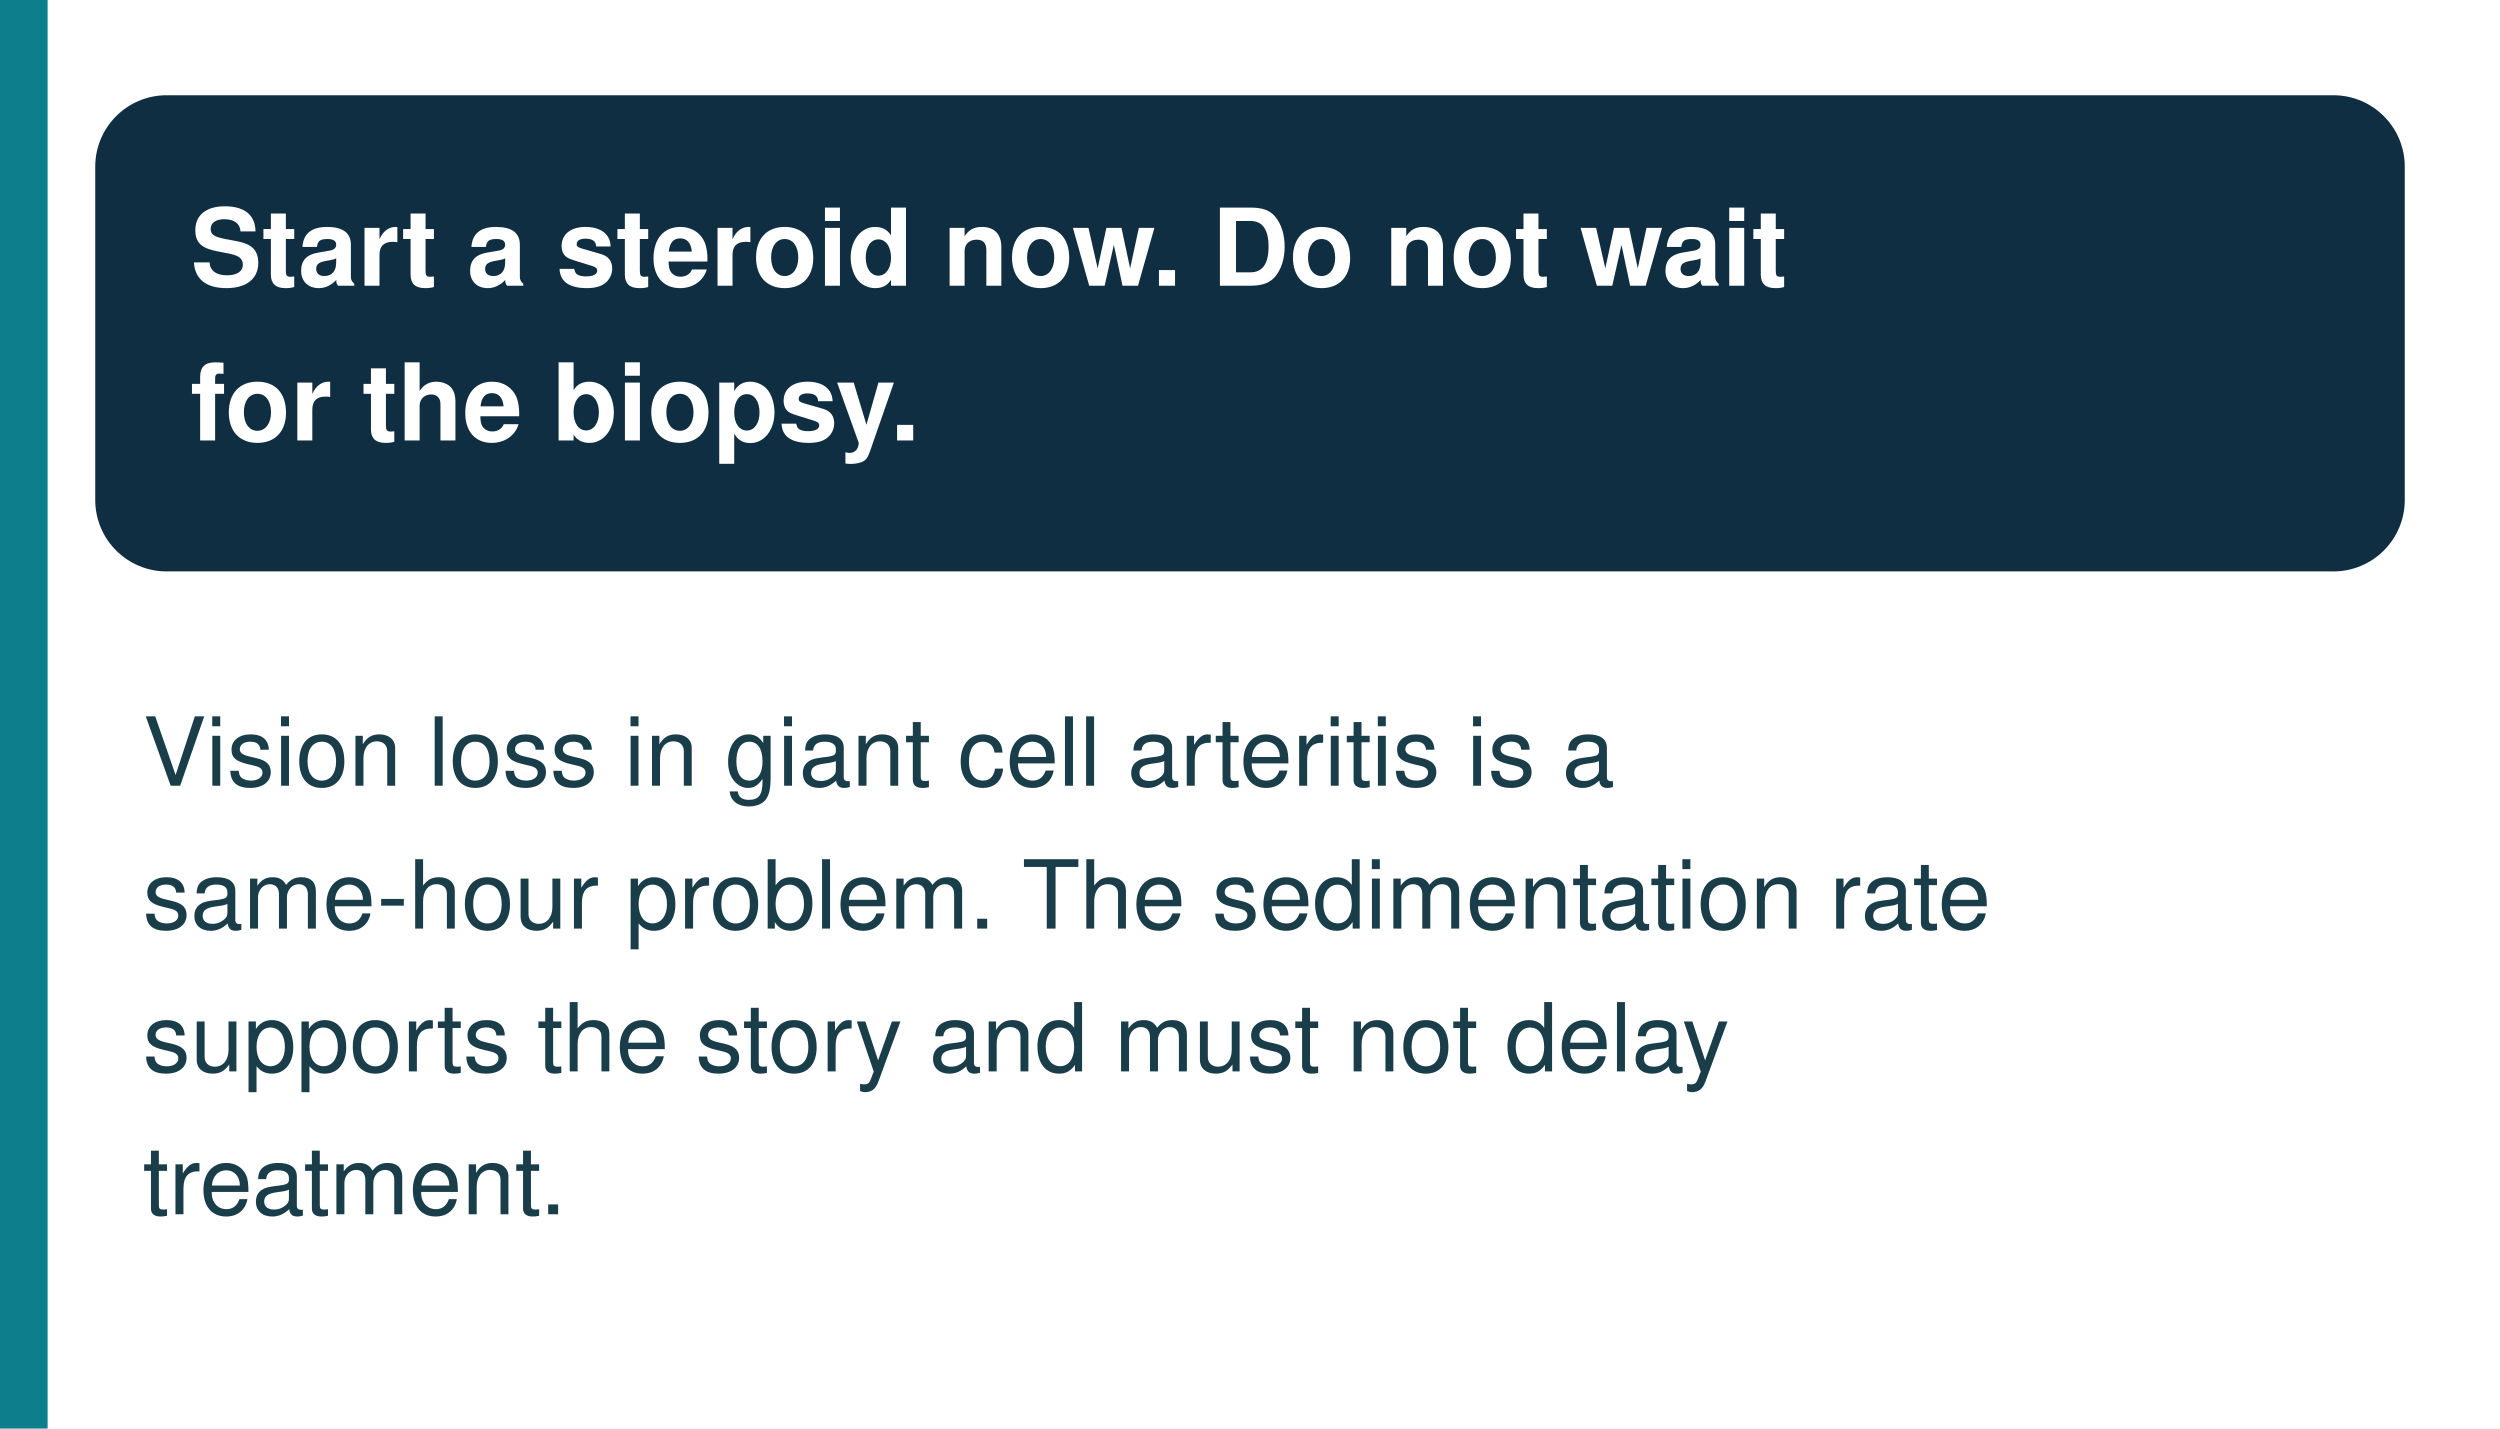
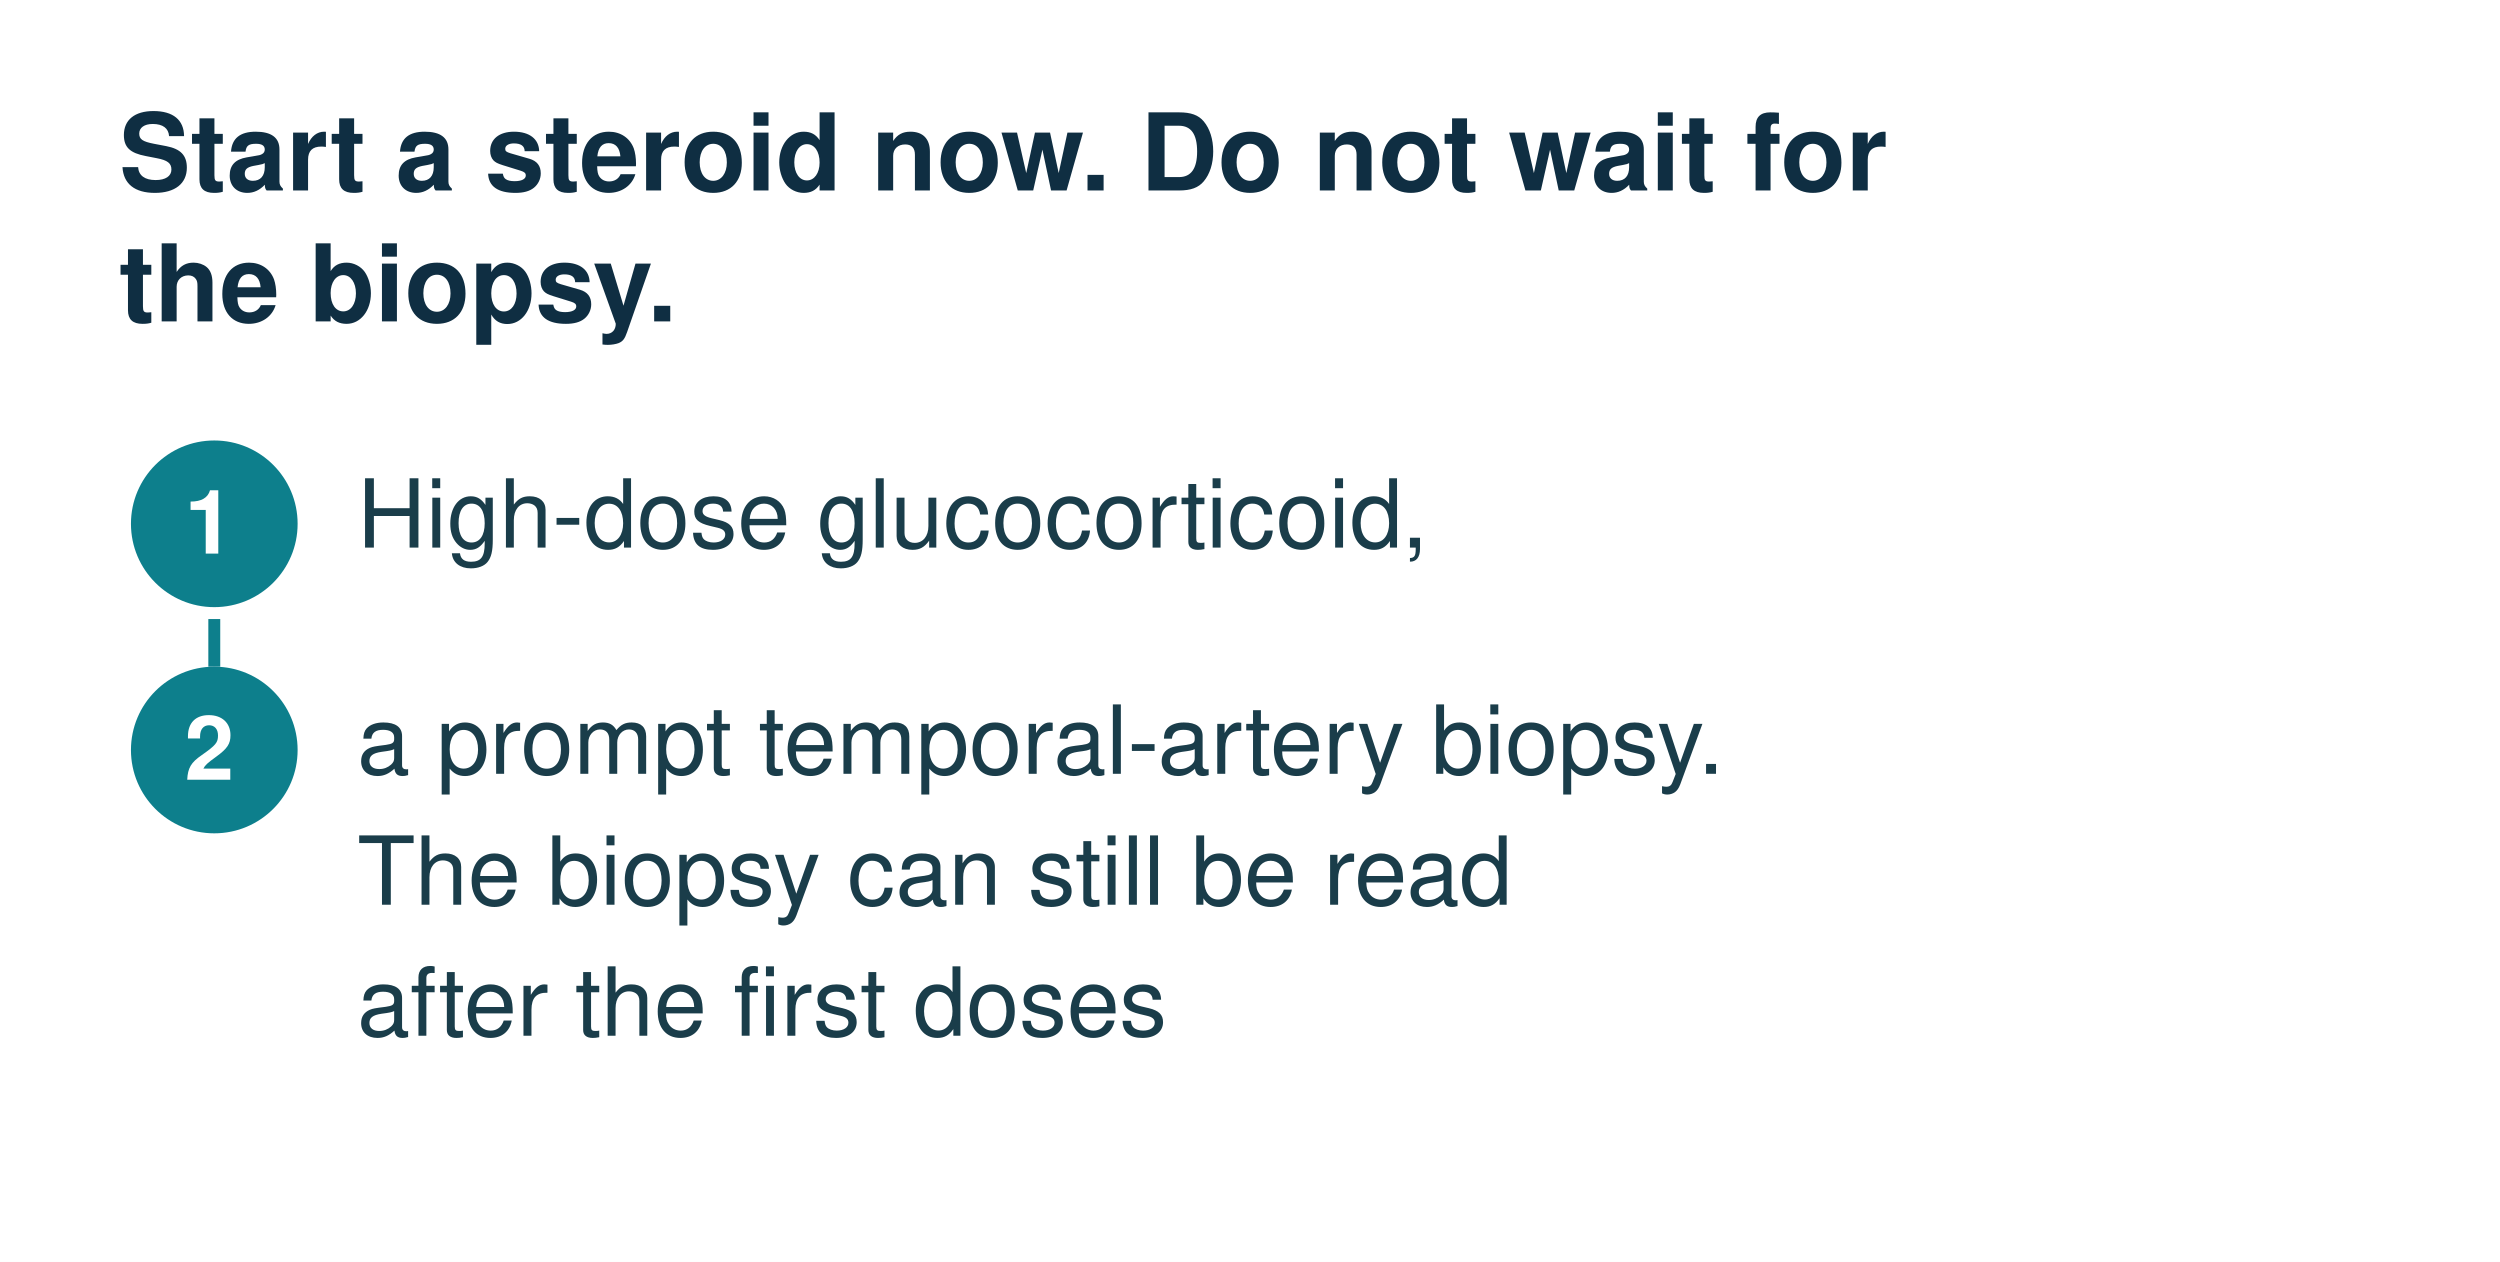
- <svg xmlns="http://www.w3.org/2000/svg" viewBox="0 0 420 240" width="420" height="240" role="img" aria-labelledby="tusmle2051">
-   <rect width="420" height="240" fill="#ffffff" />
-   <rect x="0" y="0" width="8" height="240" fill="#0d7f8c" />
-   <rect x="16" y="16" width="388" height="80" rx="12" fill="#0f2e42" />
-   <text x="32" y="48" font-family="Helvetica Neue, Helvetica, Arial, sans-serif" font-size="18" font-weight="700" fill="#ffffff">Start a steroid now. Do not wait</text>
-   <text x="32" y="74" font-family="Helvetica Neue, Helvetica, Arial, sans-serif" font-size="18" font-weight="700" fill="#ffffff">for the biopsy.</text>
-   <text x="24" y="132" font-family="Helvetica Neue, Helvetica, Arial, sans-serif" font-size="16" font-weight="500" fill="#1a3d4a">Vision loss in giant cell arteritis is a</text>
-   <text x="24" y="156" font-family="Helvetica Neue, Helvetica, Arial, sans-serif" font-size="16" font-weight="500" fill="#1a3d4a">same-hour problem. The sedimentation rate</text>
-   <text x="24" y="180" font-family="Helvetica Neue, Helvetica, Arial, sans-serif" font-size="16" font-weight="500" fill="#1a3d4a">supports the story and must not delay</text>
-   <text x="24" y="204" font-family="Helvetica Neue, Helvetica, Arial, sans-serif" font-size="16" font-weight="500" fill="#1a3d4a">treatment.</text>
+ <svg xmlns="http://www.w3.org/2000/svg" viewBox="0 0 420 212" width="420" height="212" role="img" aria-labelledby="tusmle2051">
+   <rect width="420" height="212" fill="#ffffff" />
+   <text x="20" y="32" font-family="Helvetica Neue, Helvetica, Arial, sans-serif" font-size="18" font-weight="700" fill="#0f2e42">Start a steroid now. Do not wait for</text>
+   <text x="20" y="54" font-family="Helvetica Neue, Helvetica, Arial, sans-serif" font-size="18" font-weight="700" fill="#0f2e42">the biopsy.</text>
+   <circle cx="36" cy="88" r="14" fill="#0d7f8c" />
+   <text x="31" y="93" font-family="Helvetica Neue, Helvetica, Arial, sans-serif" font-size="15" font-weight="700" fill="#ffffff">1</text>
+   <text x="60" y="92" font-family="Helvetica Neue, Helvetica, Arial, sans-serif" font-size="16" font-weight="500" fill="#1a3d4a">High-dose glucocorticoid,</text>
+   <line x1="36" y1="104" x2="36" y2="112" stroke="#0d7f8c" stroke-width="2" />
+   <circle cx="36" cy="126" r="14" fill="#0d7f8c" />
+   <text x="31" y="131" font-family="Helvetica Neue, Helvetica, Arial, sans-serif" font-size="15" font-weight="700" fill="#ffffff">2</text>
+   <text x="60" y="130" font-family="Helvetica Neue, Helvetica, Arial, sans-serif" font-size="16" font-weight="500" fill="#1a3d4a">a prompt temporal-artery biopsy.</text>
+   <text x="60" y="152" font-family="Helvetica Neue, Helvetica, Arial, sans-serif" font-size="16" font-weight="500" fill="#1a3d4a">The biopsy can still be read</text>
+   <text x="60" y="174" font-family="Helvetica Neue, Helvetica, Arial, sans-serif" font-size="16" font-weight="500" fill="#1a3d4a">after the first doses</text>
</svg>
